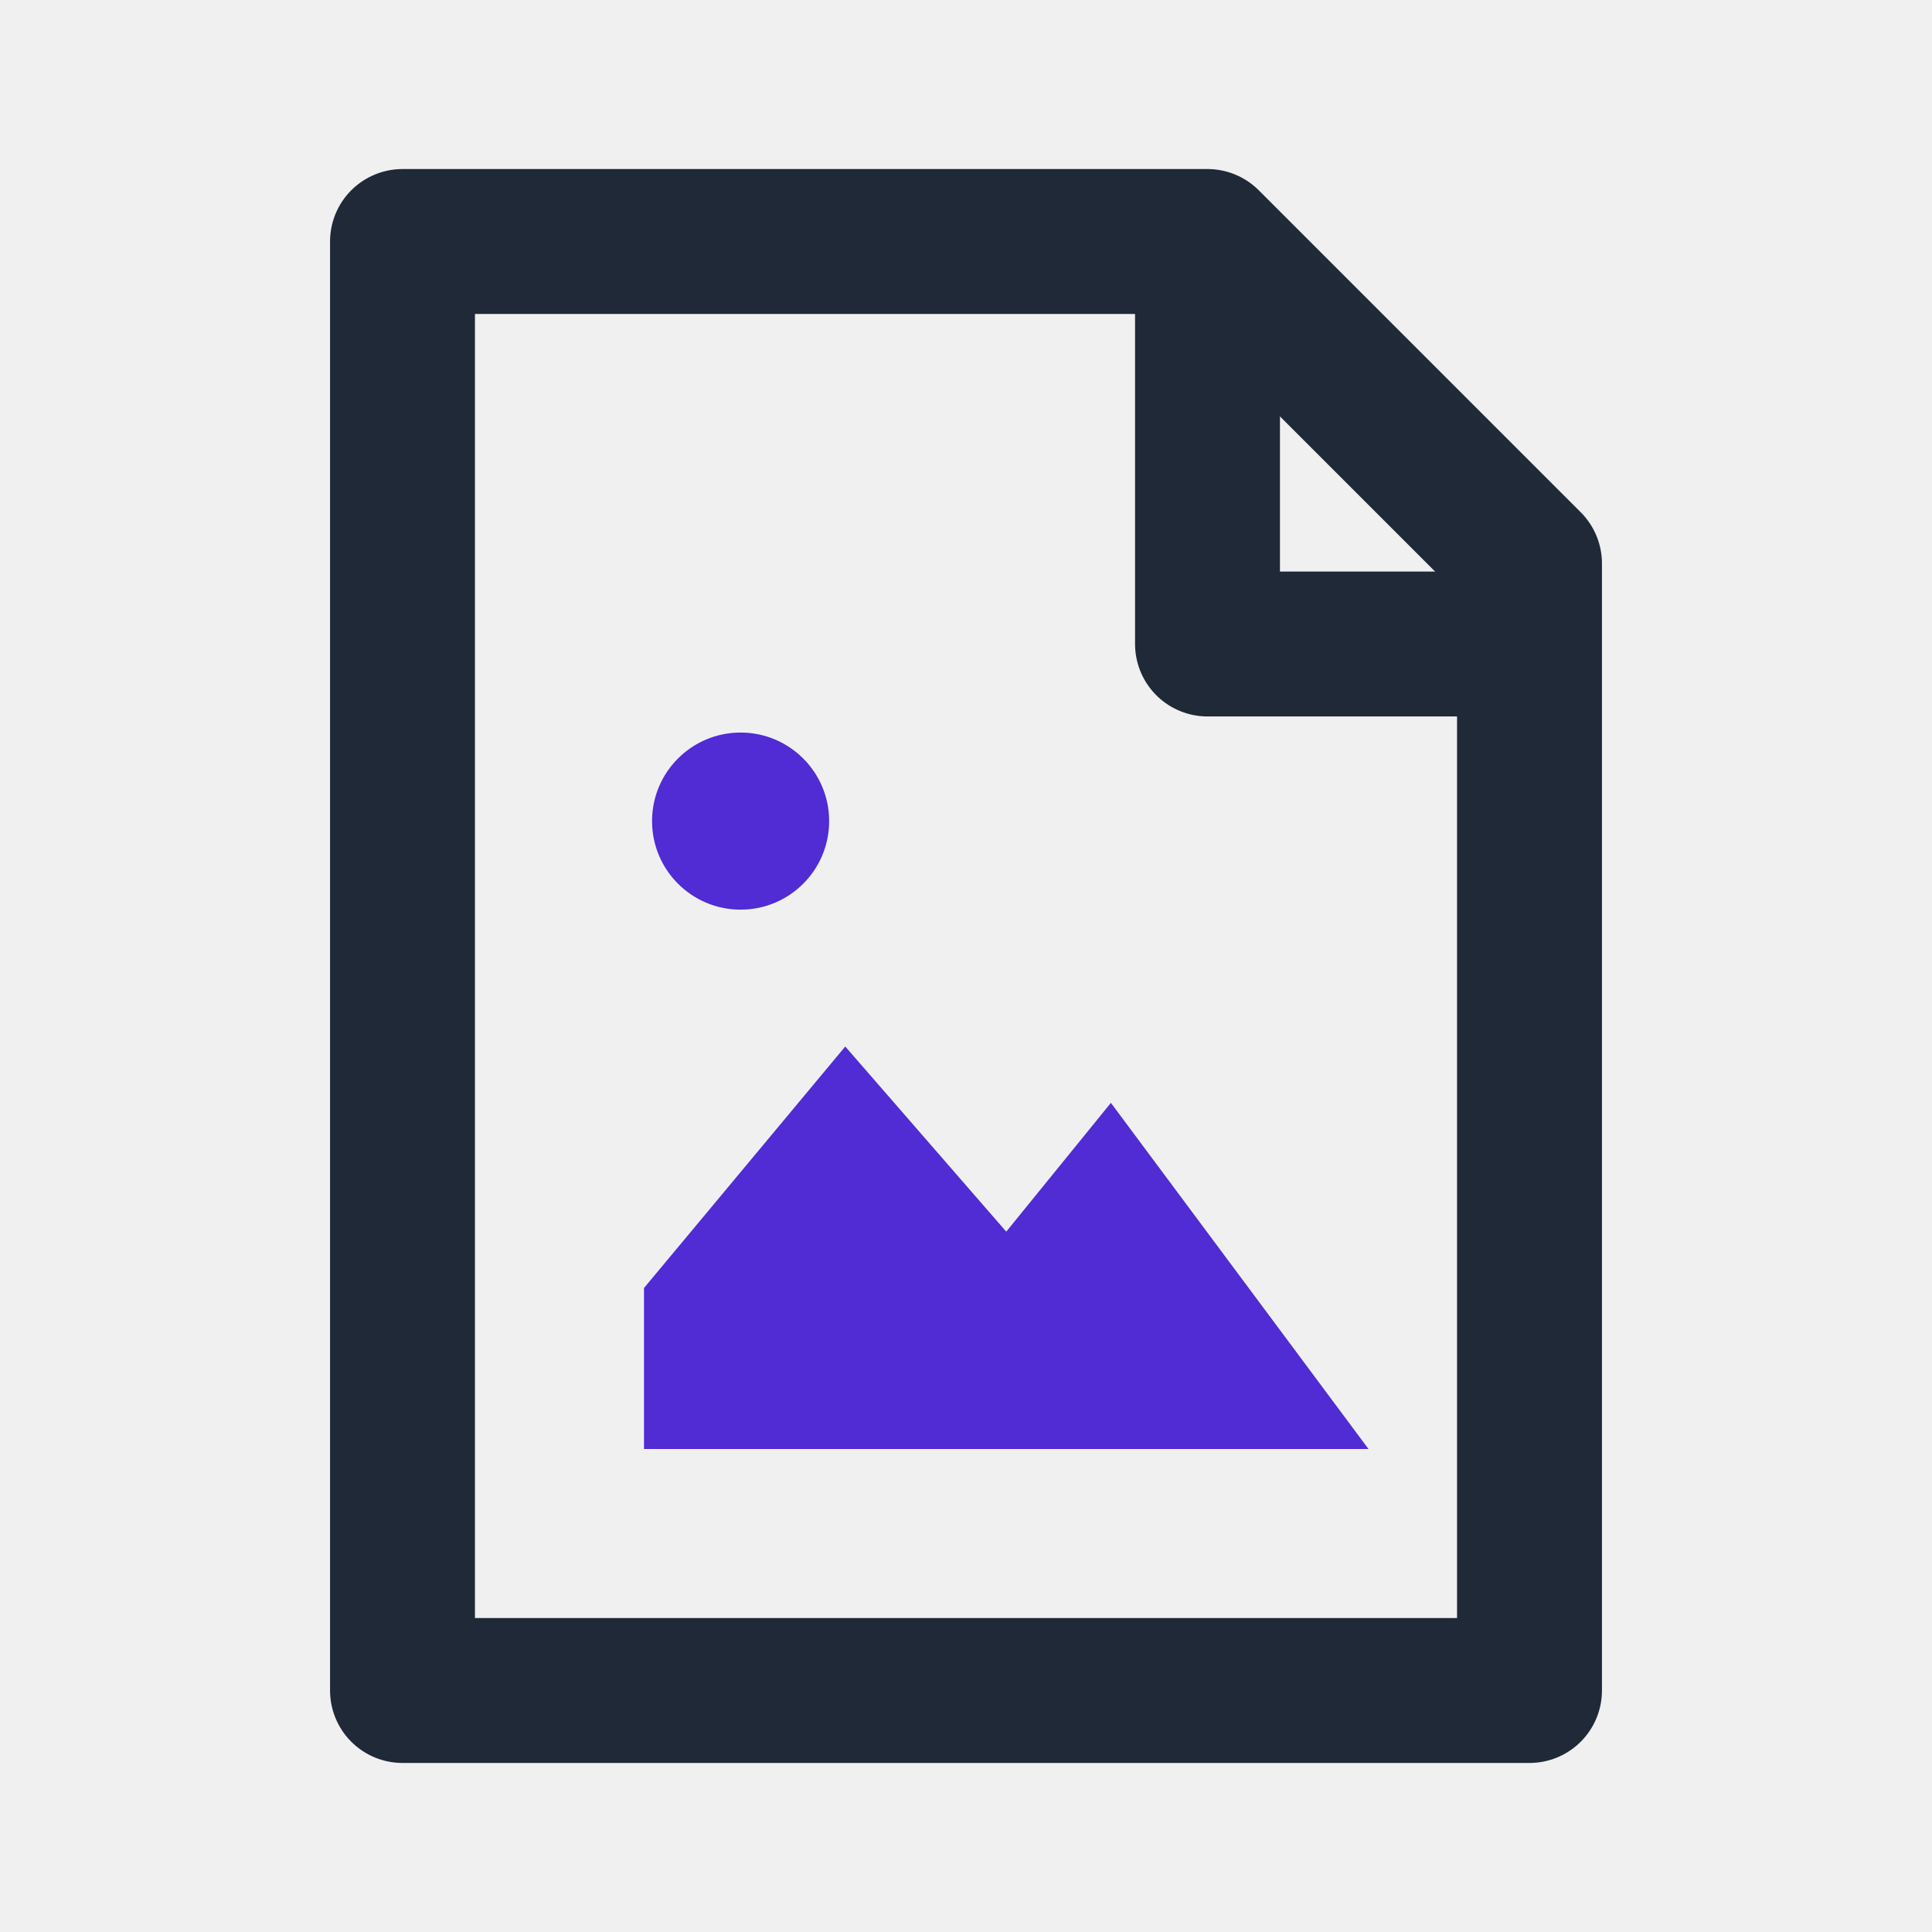
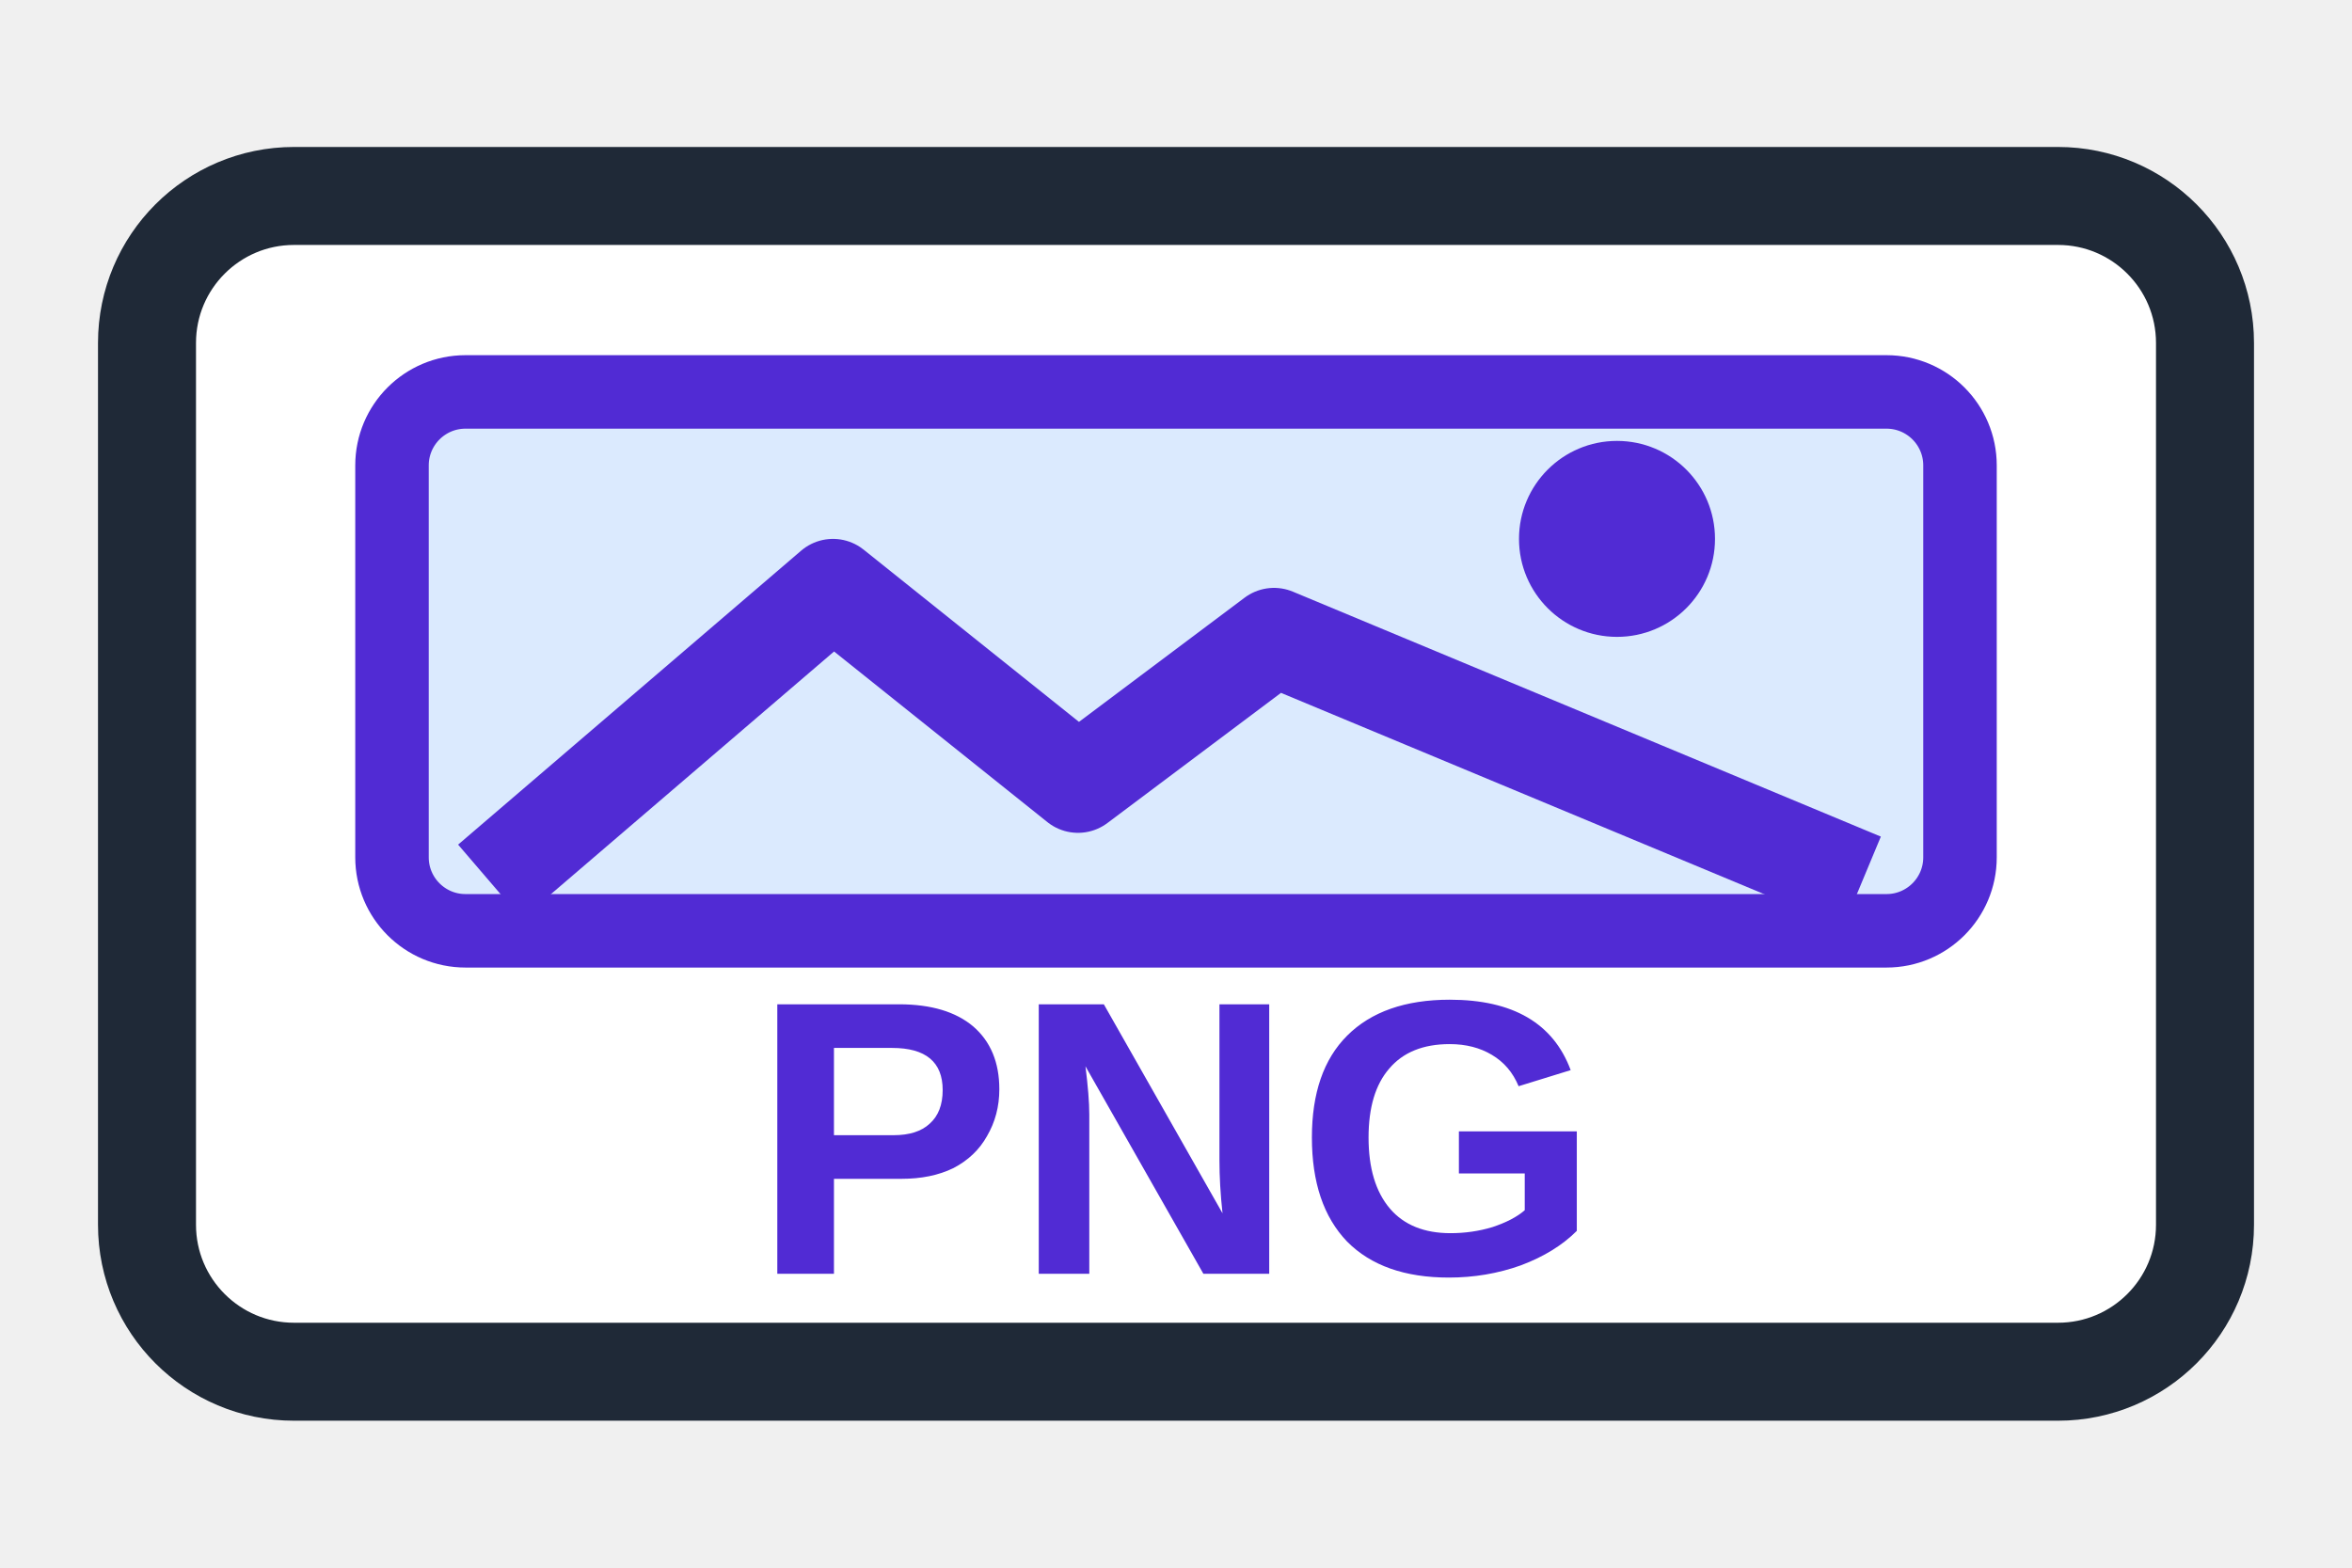
- <svg xmlns="http://www.w3.org/2000/svg" viewBox="0 0 24 24">
-   <path d="M5 3h10l4 4v14H5z" fill="none" stroke="#1f2937" stroke-width="1.8" stroke-linejoin="round" />
-   <path d="M15 3v5h4" fill="none" stroke="#1f2937" stroke-width="1.8" stroke-linejoin="round" />
-   <path d="M8 16l2.5-3 2 2.3 1.3-1.6L17 18H8z" fill="#512BD4" />
-   <circle cx="9.2" cy="10.2" r="1.1" fill="#512BD4" />
+ <svg xmlns="http://www.w3.org/2000/svg" viewBox="0 0 48 32">
+   <rect x="3" y="4" width="42" height="24" rx="3" fill="#fff" stroke="#1f2937" stroke-width="2" />
+   <rect x="8" y="8" width="32" height="11" rx="1.5" fill="#dbeafe" stroke="#512BD4" stroke-width="1.5" />
+   <path d="M10 18l7-6 5 4 4-3 12 5" fill="none" stroke="#512BD4" stroke-width="2" stroke-linejoin="round" />
+   <circle cx="33" cy="11" r="2" fill="#512BD4" />
+   <text x="24" y="26" text-anchor="middle" font-family="Arial, sans-serif" font-size="8" font-weight="700" fill="#512BD4">PNG</text>
</svg>
